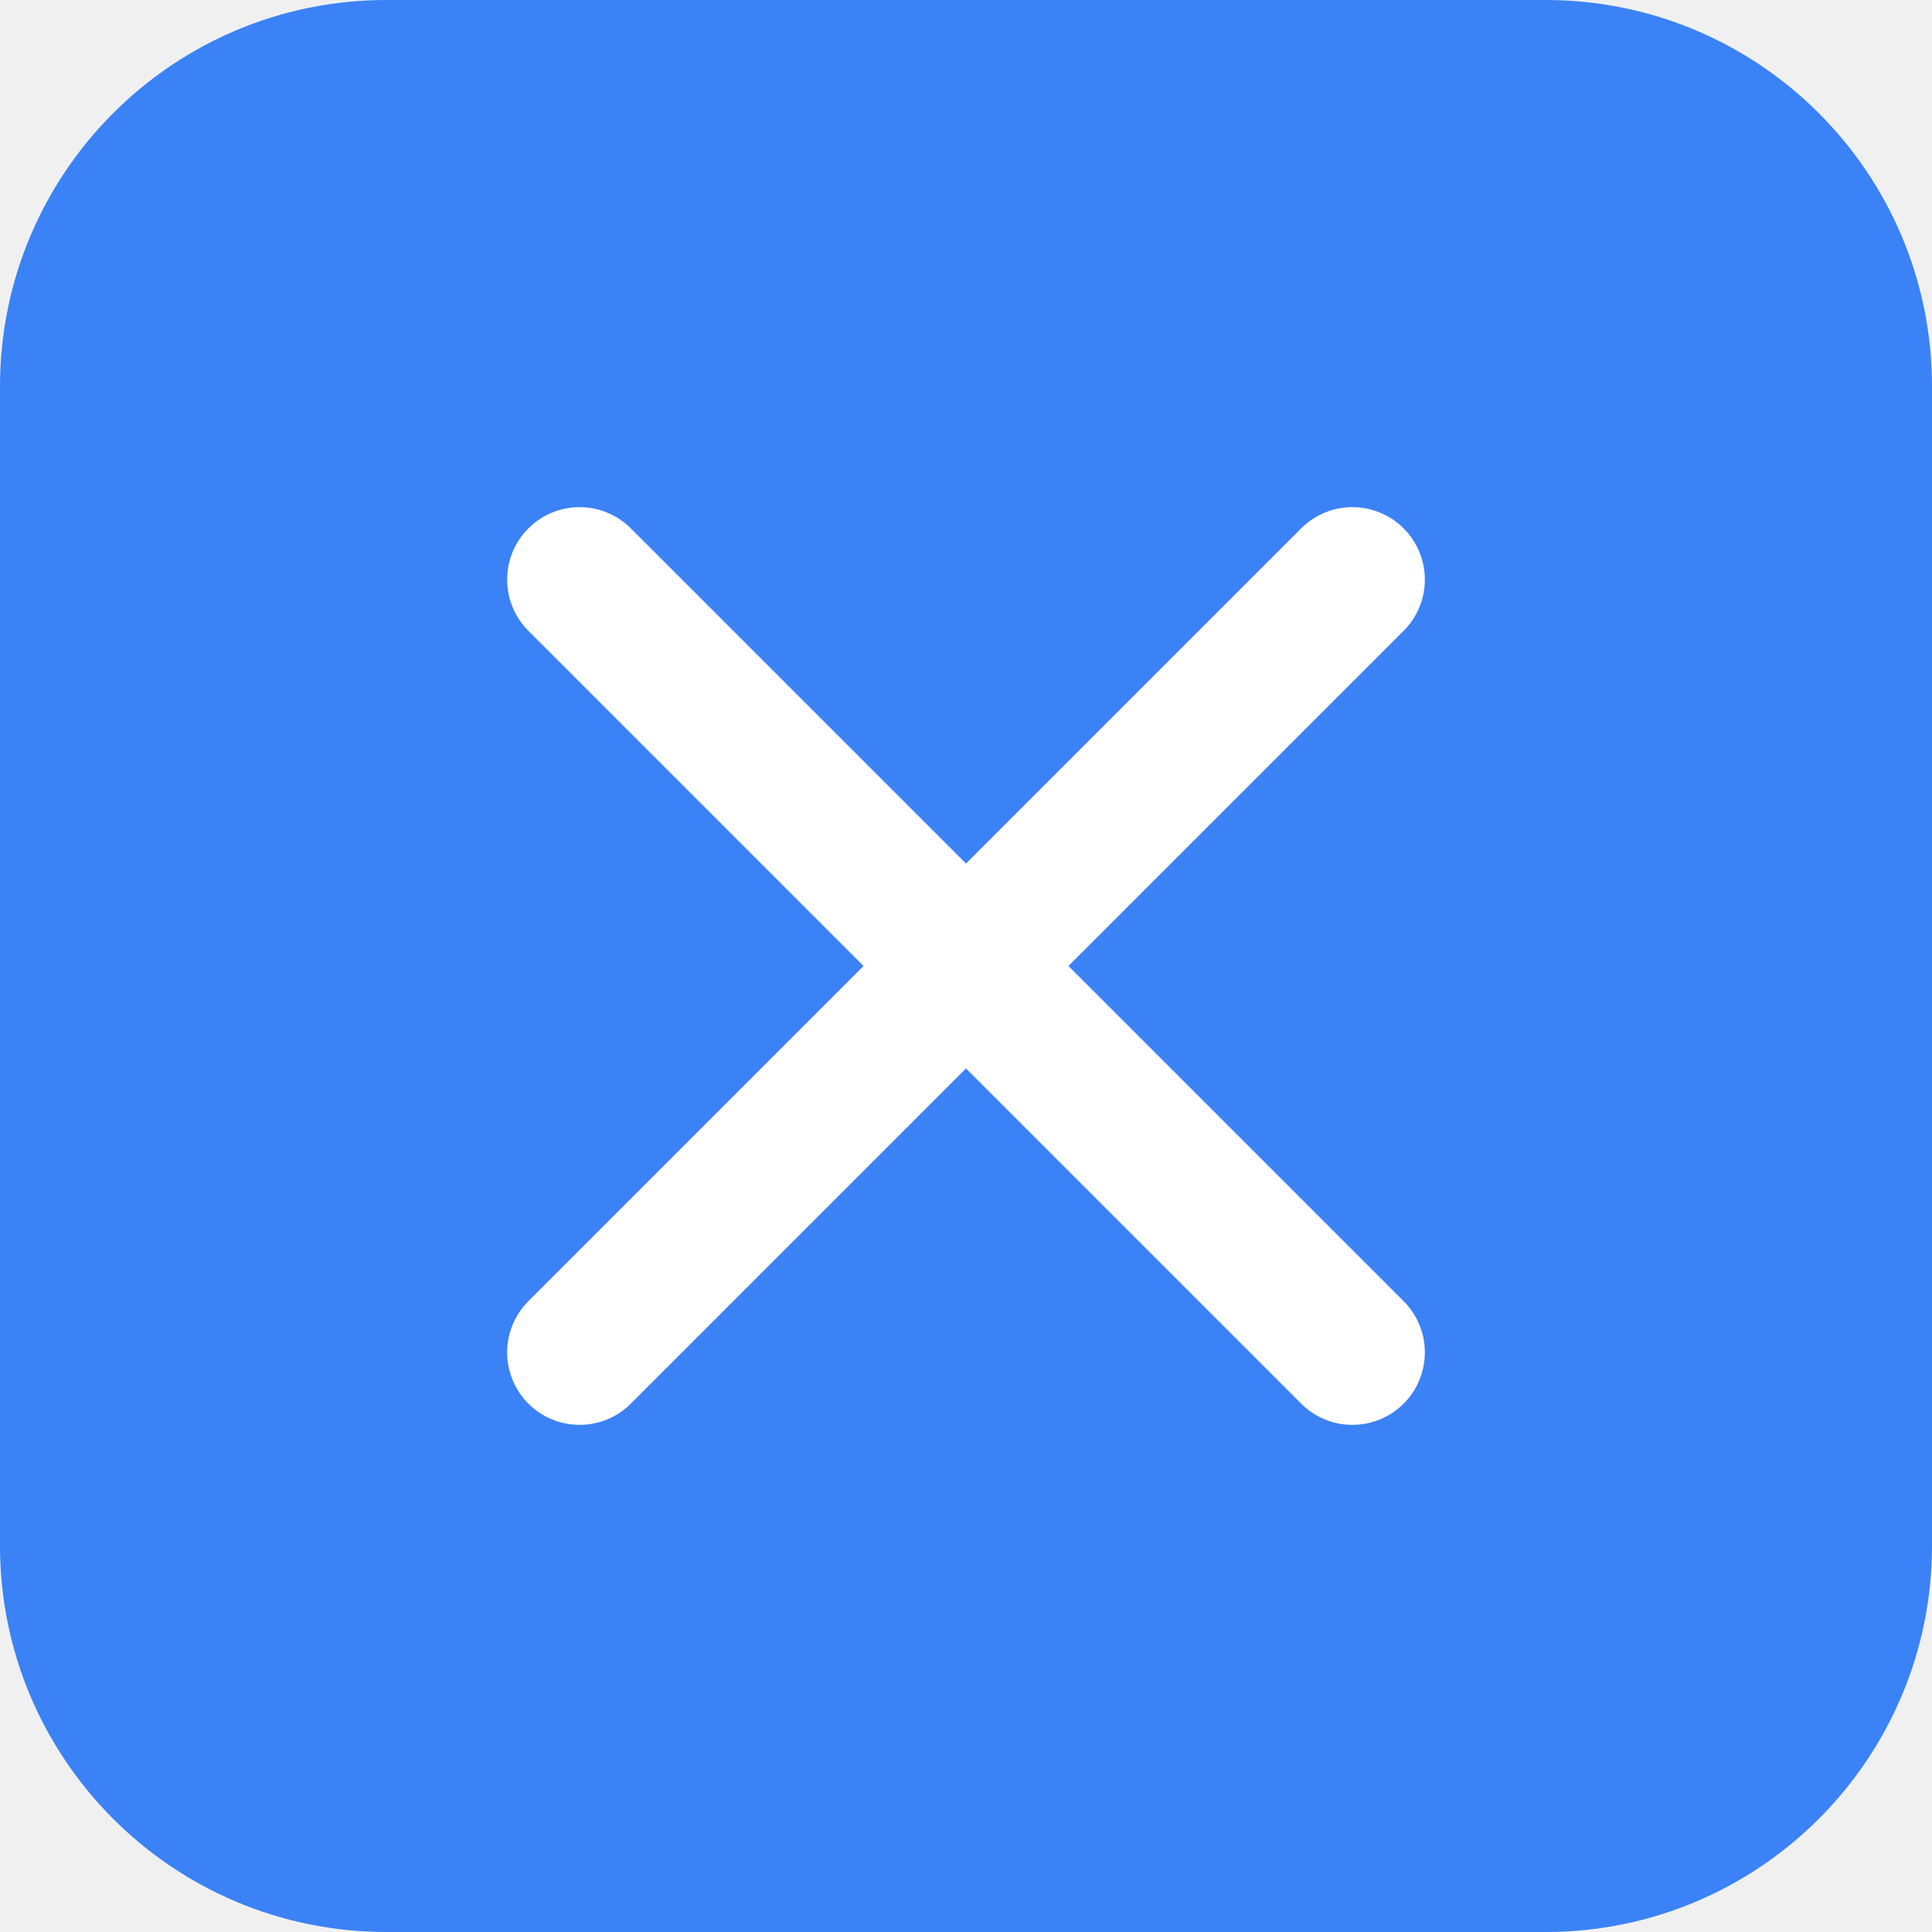
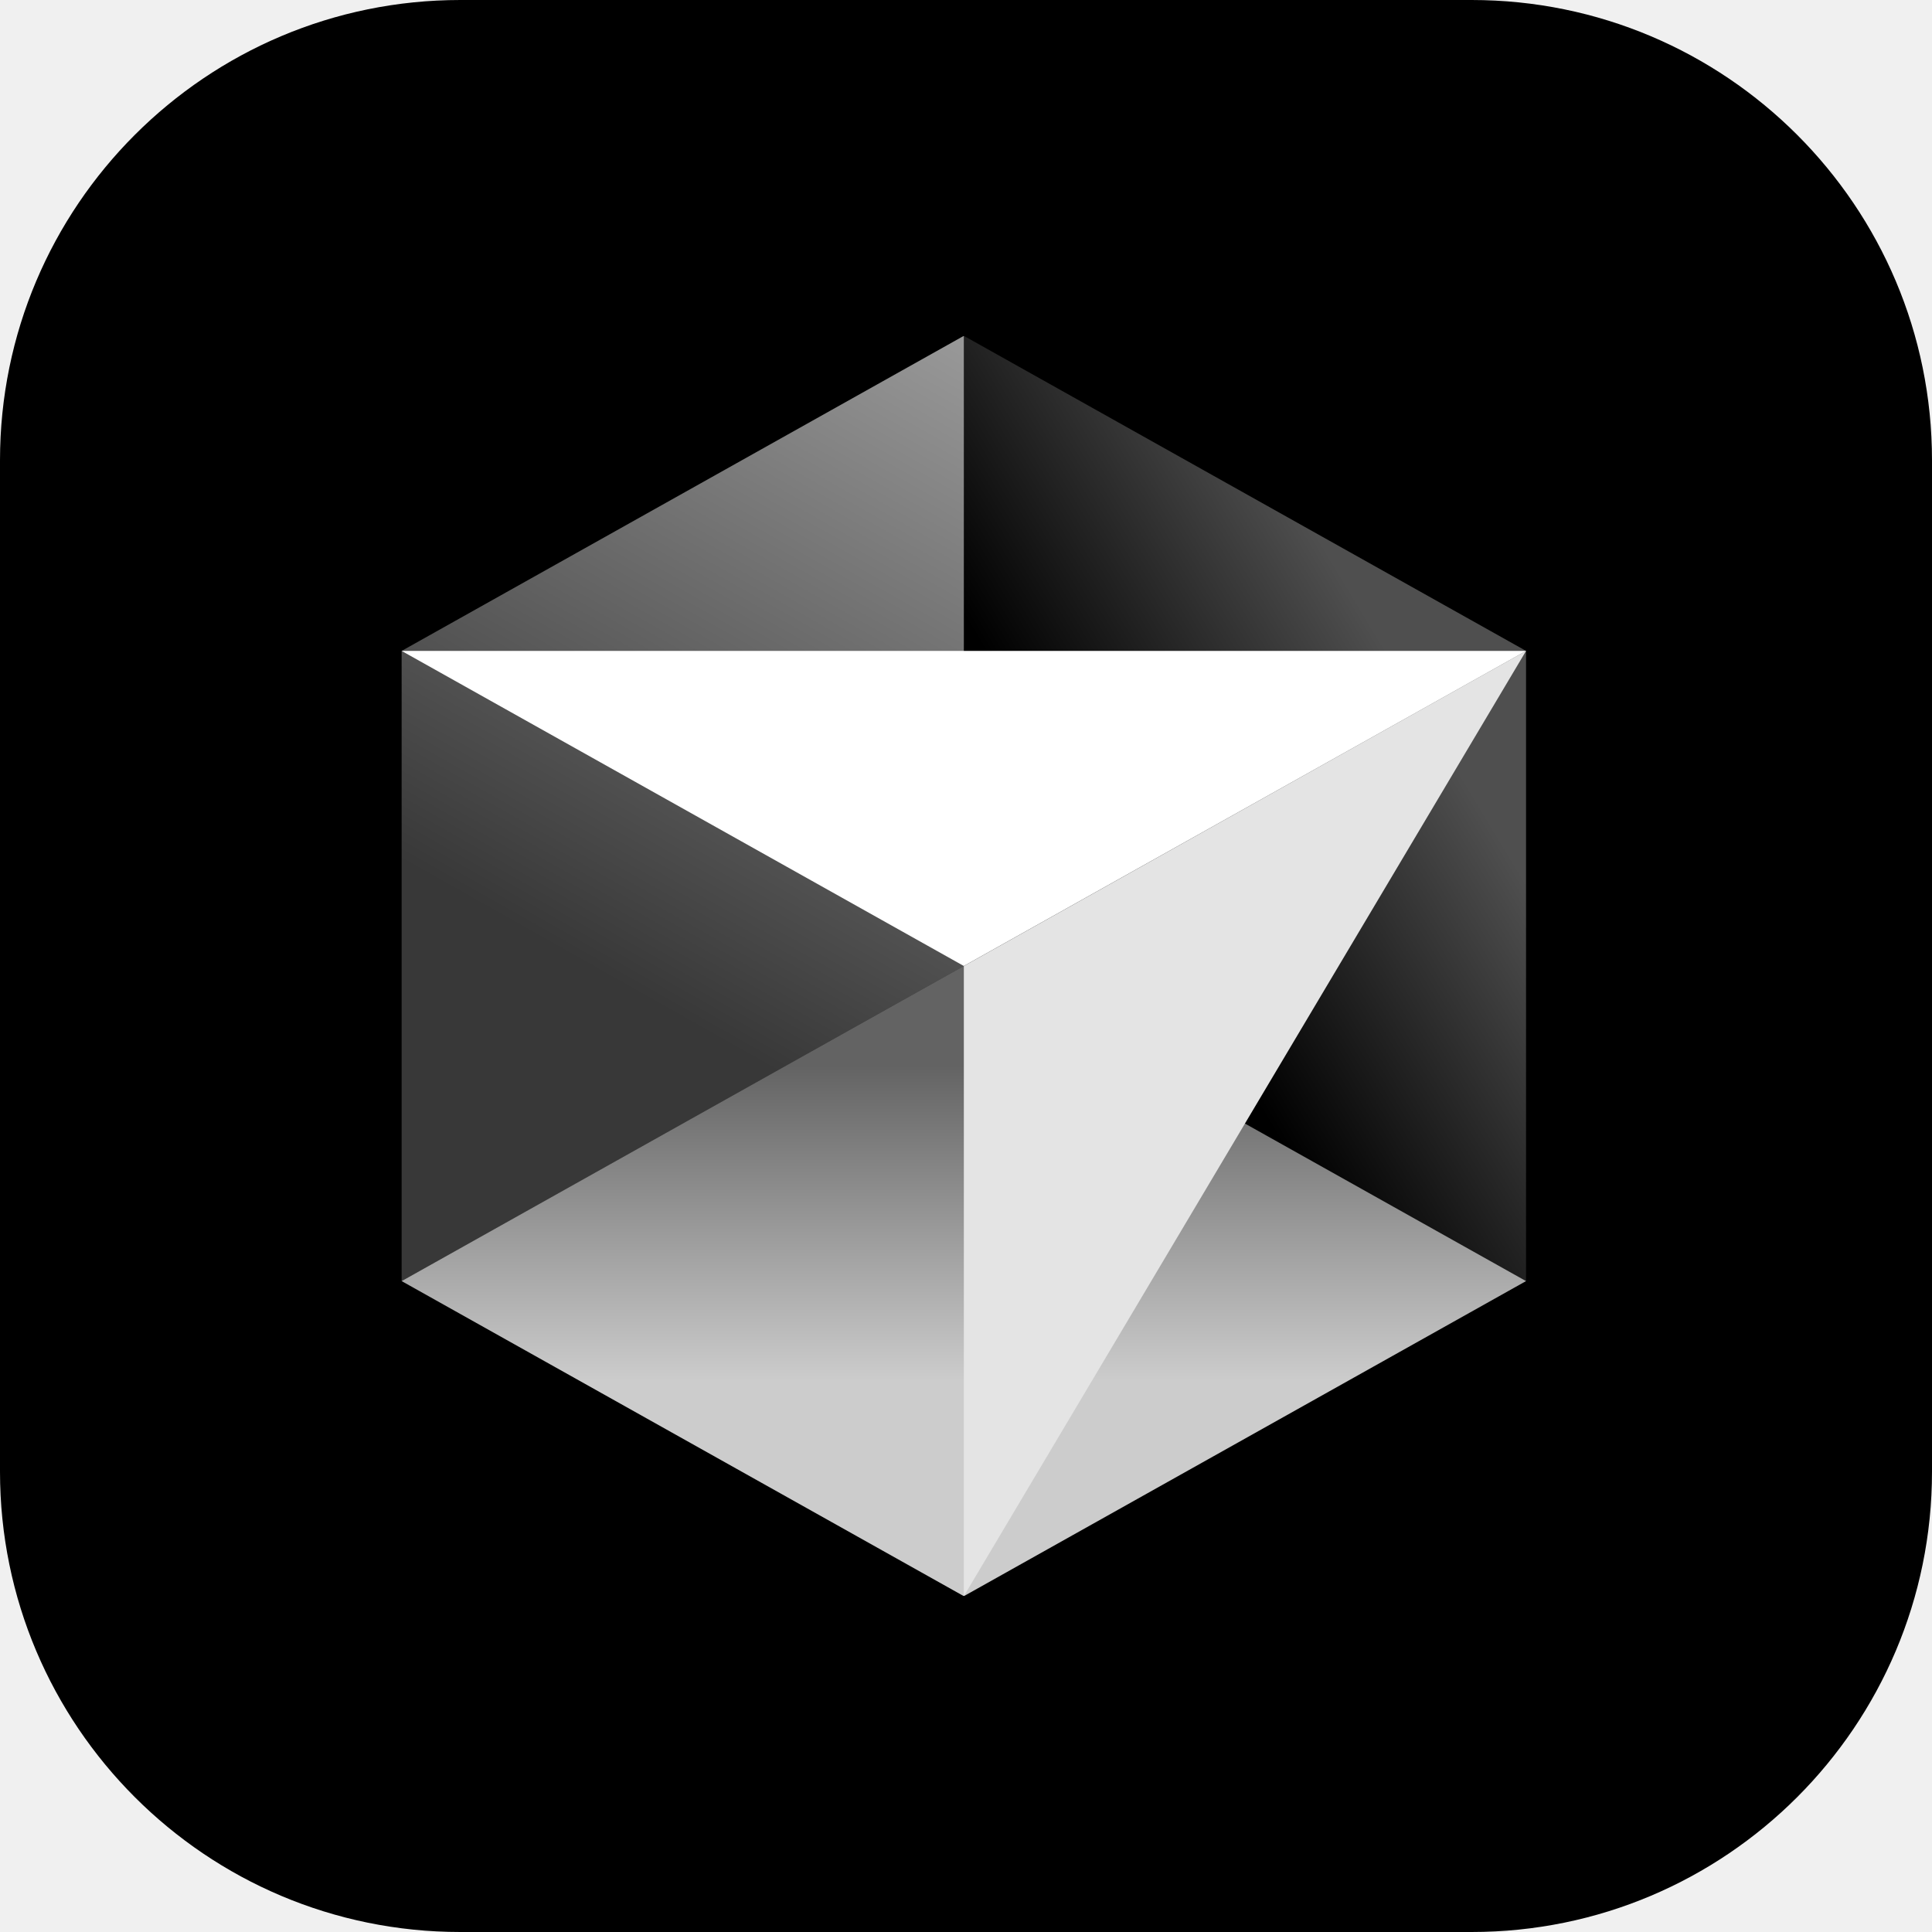
- <svg xmlns="http://www.w3.org/2000/svg" width="40" height="40" viewBox="0 0 40 40" fill="none">
-   <rect width="40" height="40" rx="8" fill="#3B82F6" />
-   <path d="M12 12L28 28M28 12L12 28" stroke="white" stroke-width="3" stroke-linecap="round" />
+ <svg xmlns="http://www.w3.org/2000/svg" fill="none" viewBox="0 0 512 512">
+   <g clip-path="url(#prefix__clip0_5_17)">
+     <rect width="512" height="512" rx="122" fill="#000" />
+     <g clip-path="url(#prefix__clip1_5_17)">
+       <mask id="prefix__a" style="mask-type:luminance" maskUnits="userSpaceOnUse" x="85" y="89" width="343" height="334">
+         <path d="M85 89h343v334H85V89z" fill="#fff" />
+       </mask>
+       <g mask="url(#prefix__a)">
+         <path d="M255.428 423l148.991-83.5L255.428 256l-148.99 83.5 148.99 83.5z" fill="url(#prefix__paint0_linear_5_17)" />
+         <path d="M404.419 339.5v-167L255.428 89v167l148.991 83.5z" fill="url(#prefix__paint1_linear_5_17)" />
+         <path d="M255.428 89l-148.99 83.5v167l148.99-83.5V89z" fill="url(#prefix__paint2_linear_5_17)" />
+         <path d="M404.419 172.5L255.428 423V256l148.991-83.5z" fill="#E4E4E4" />
+         <path d="M404.419 172.5L255.428 256l-148.99-83.5h297.981z" fill="#fff" />
+       </g>
+     </g>
+   </g>
+   <defs>
+     <linearGradient id="prefix__paint0_linear_5_17" x1="255.428" y1="256" x2="255.428" y2="423" gradientUnits="userSpaceOnUse">
+       <stop offset=".16" stop-color="#fff" stop-opacity=".39" />
+       <stop offset=".658" stop-color="#fff" stop-opacity=".8" />
+     </linearGradient>
+     <linearGradient id="prefix__paint1_linear_5_17" x1="404.419" y1="173.015" x2="257.482" y2="261.497" gradientUnits="userSpaceOnUse">
+       <stop offset=".182" stop-color="#fff" stop-opacity=".31" />
+       <stop offset=".715" stop-color="#fff" stop-opacity="0" />
+     </linearGradient>
+     <linearGradient id="prefix__paint2_linear_5_17" x1="255.428" y1="89" x2="112.292" y2="342.802" gradientUnits="userSpaceOnUse">
+       <stop stop-color="#fff" stop-opacity=".6" />
+       <stop offset=".667" stop-color="#fff" stop-opacity=".22" />
+     </linearGradient>
+     <clipPath id="prefix__clip0_5_17">
+       <path fill="#fff" d="M0 0h512v512H0z" />
+     </clipPath>
+     <clipPath id="prefix__clip1_5_17">
+       <path fill="#fff" transform="translate(85 89)" d="M0 0h343v334H0z" />
+     </clipPath>
+   </defs>
</svg>
